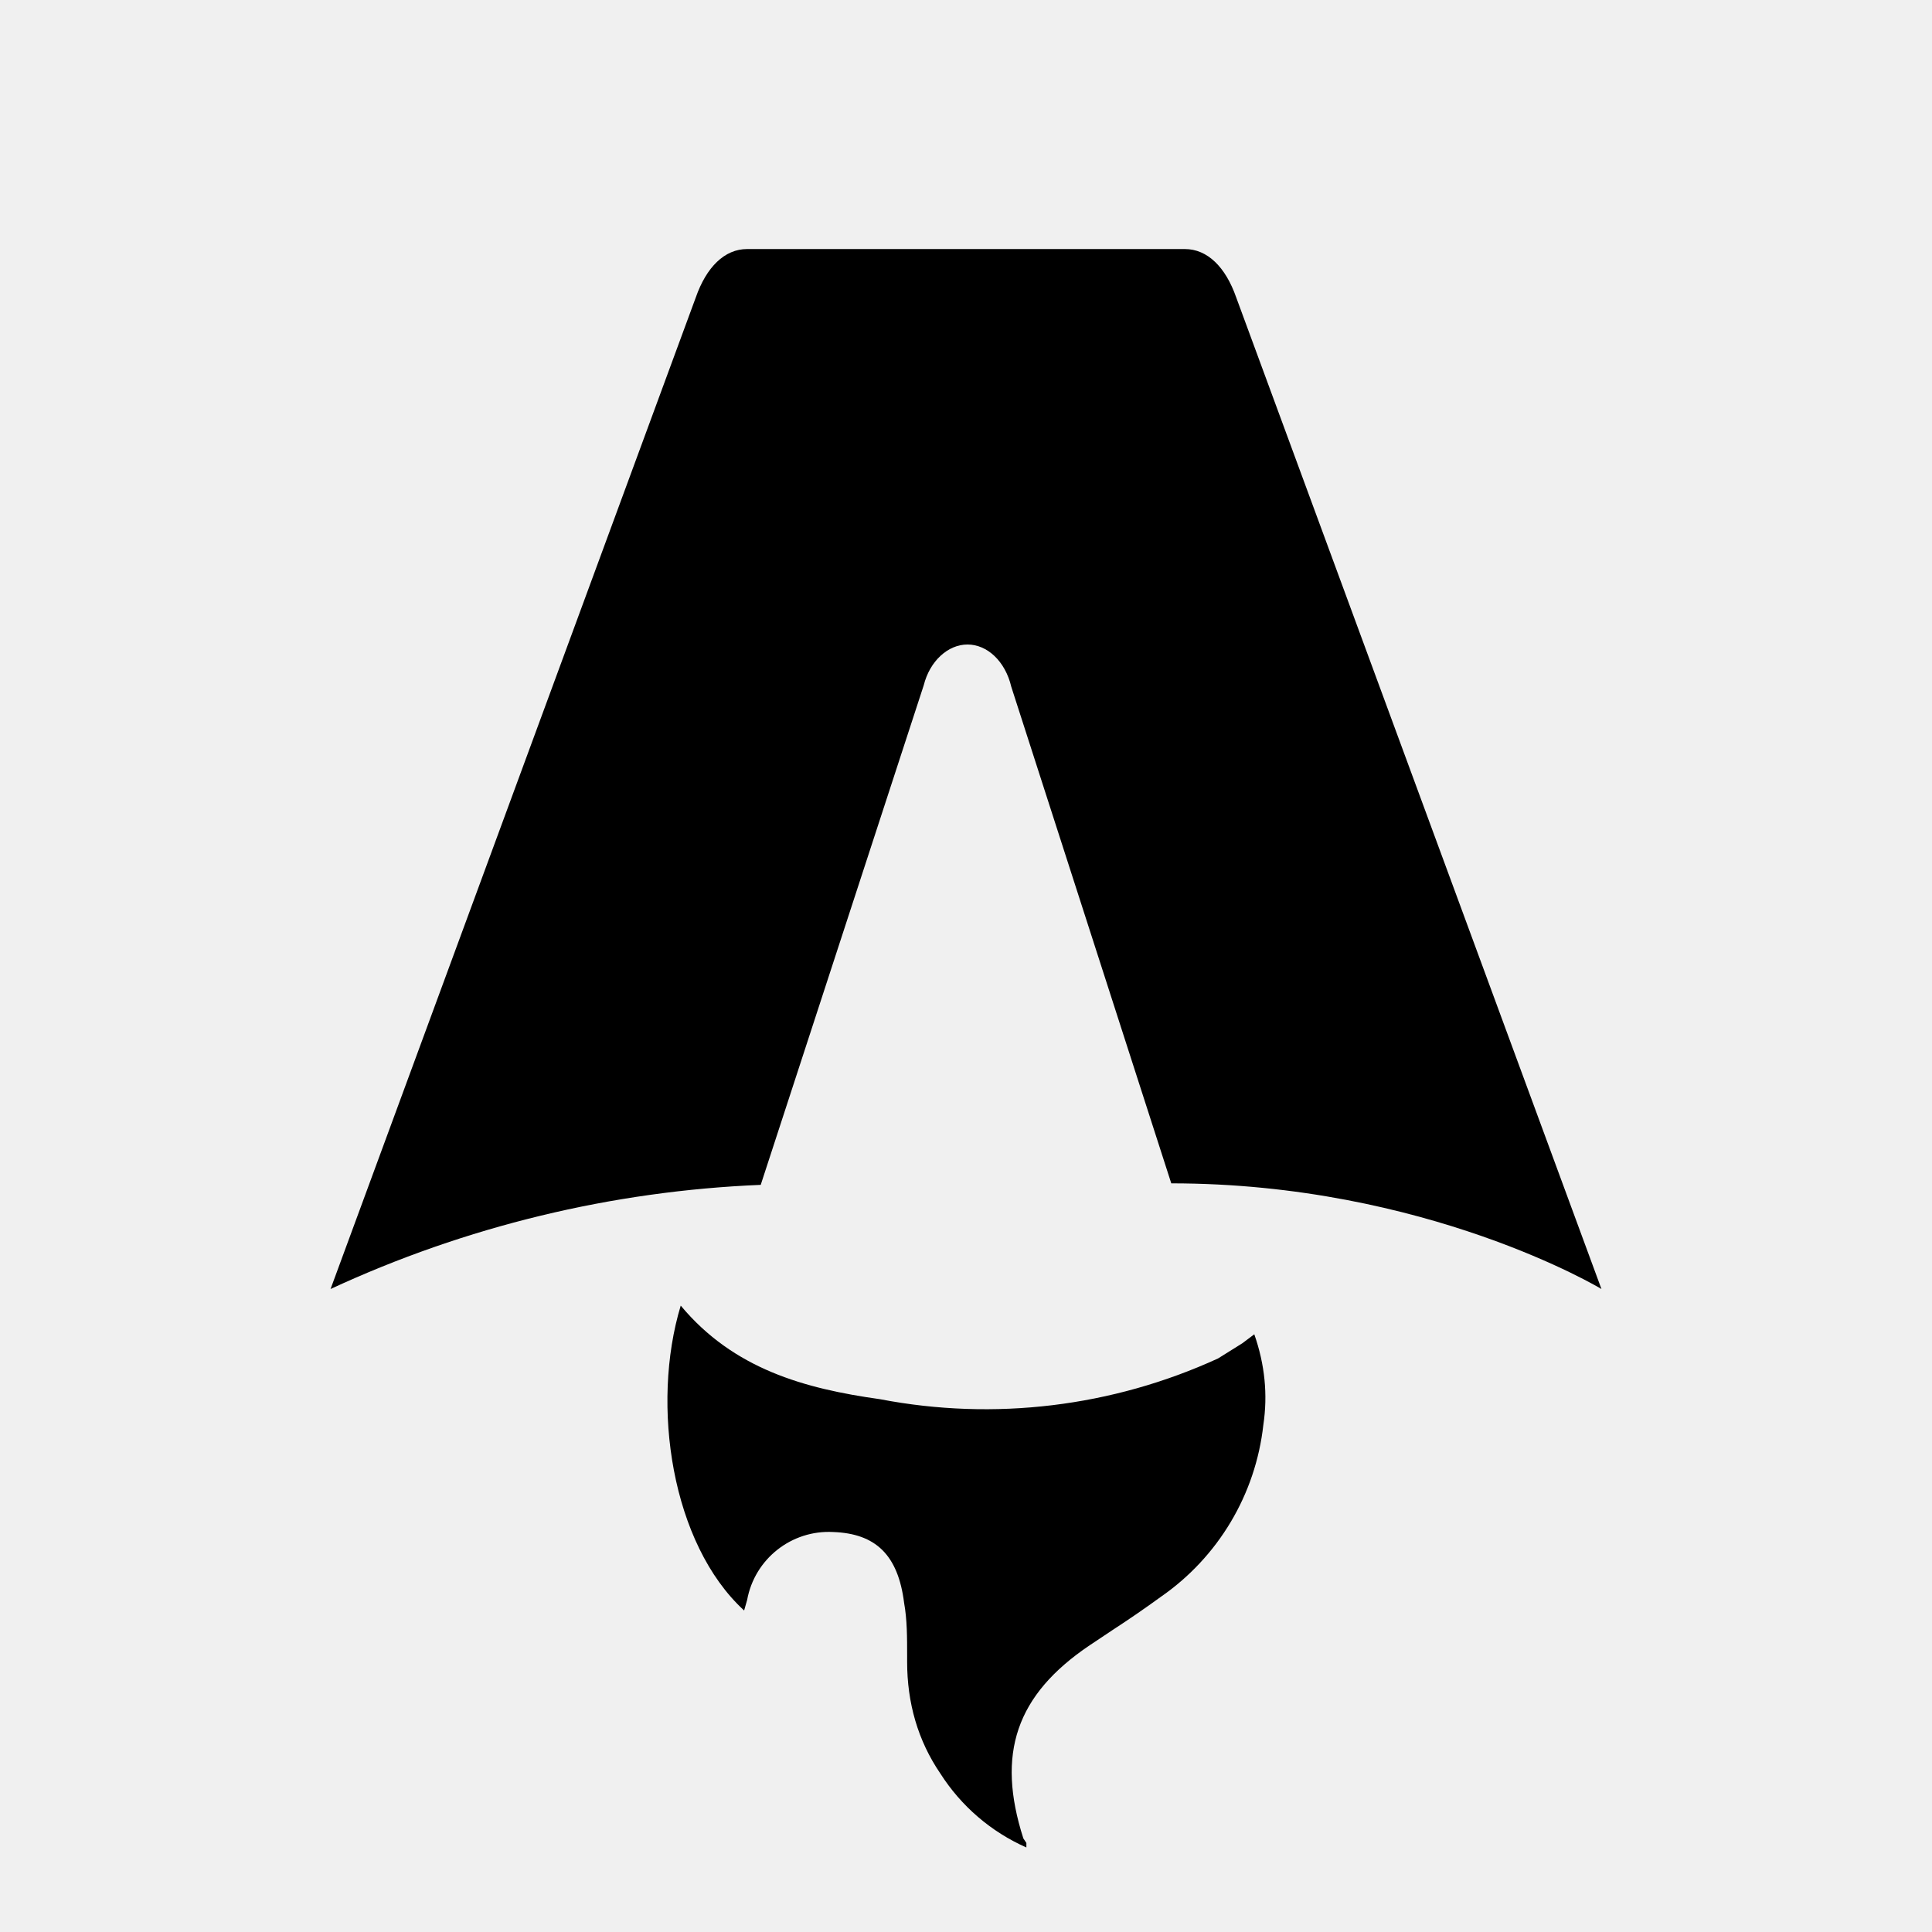
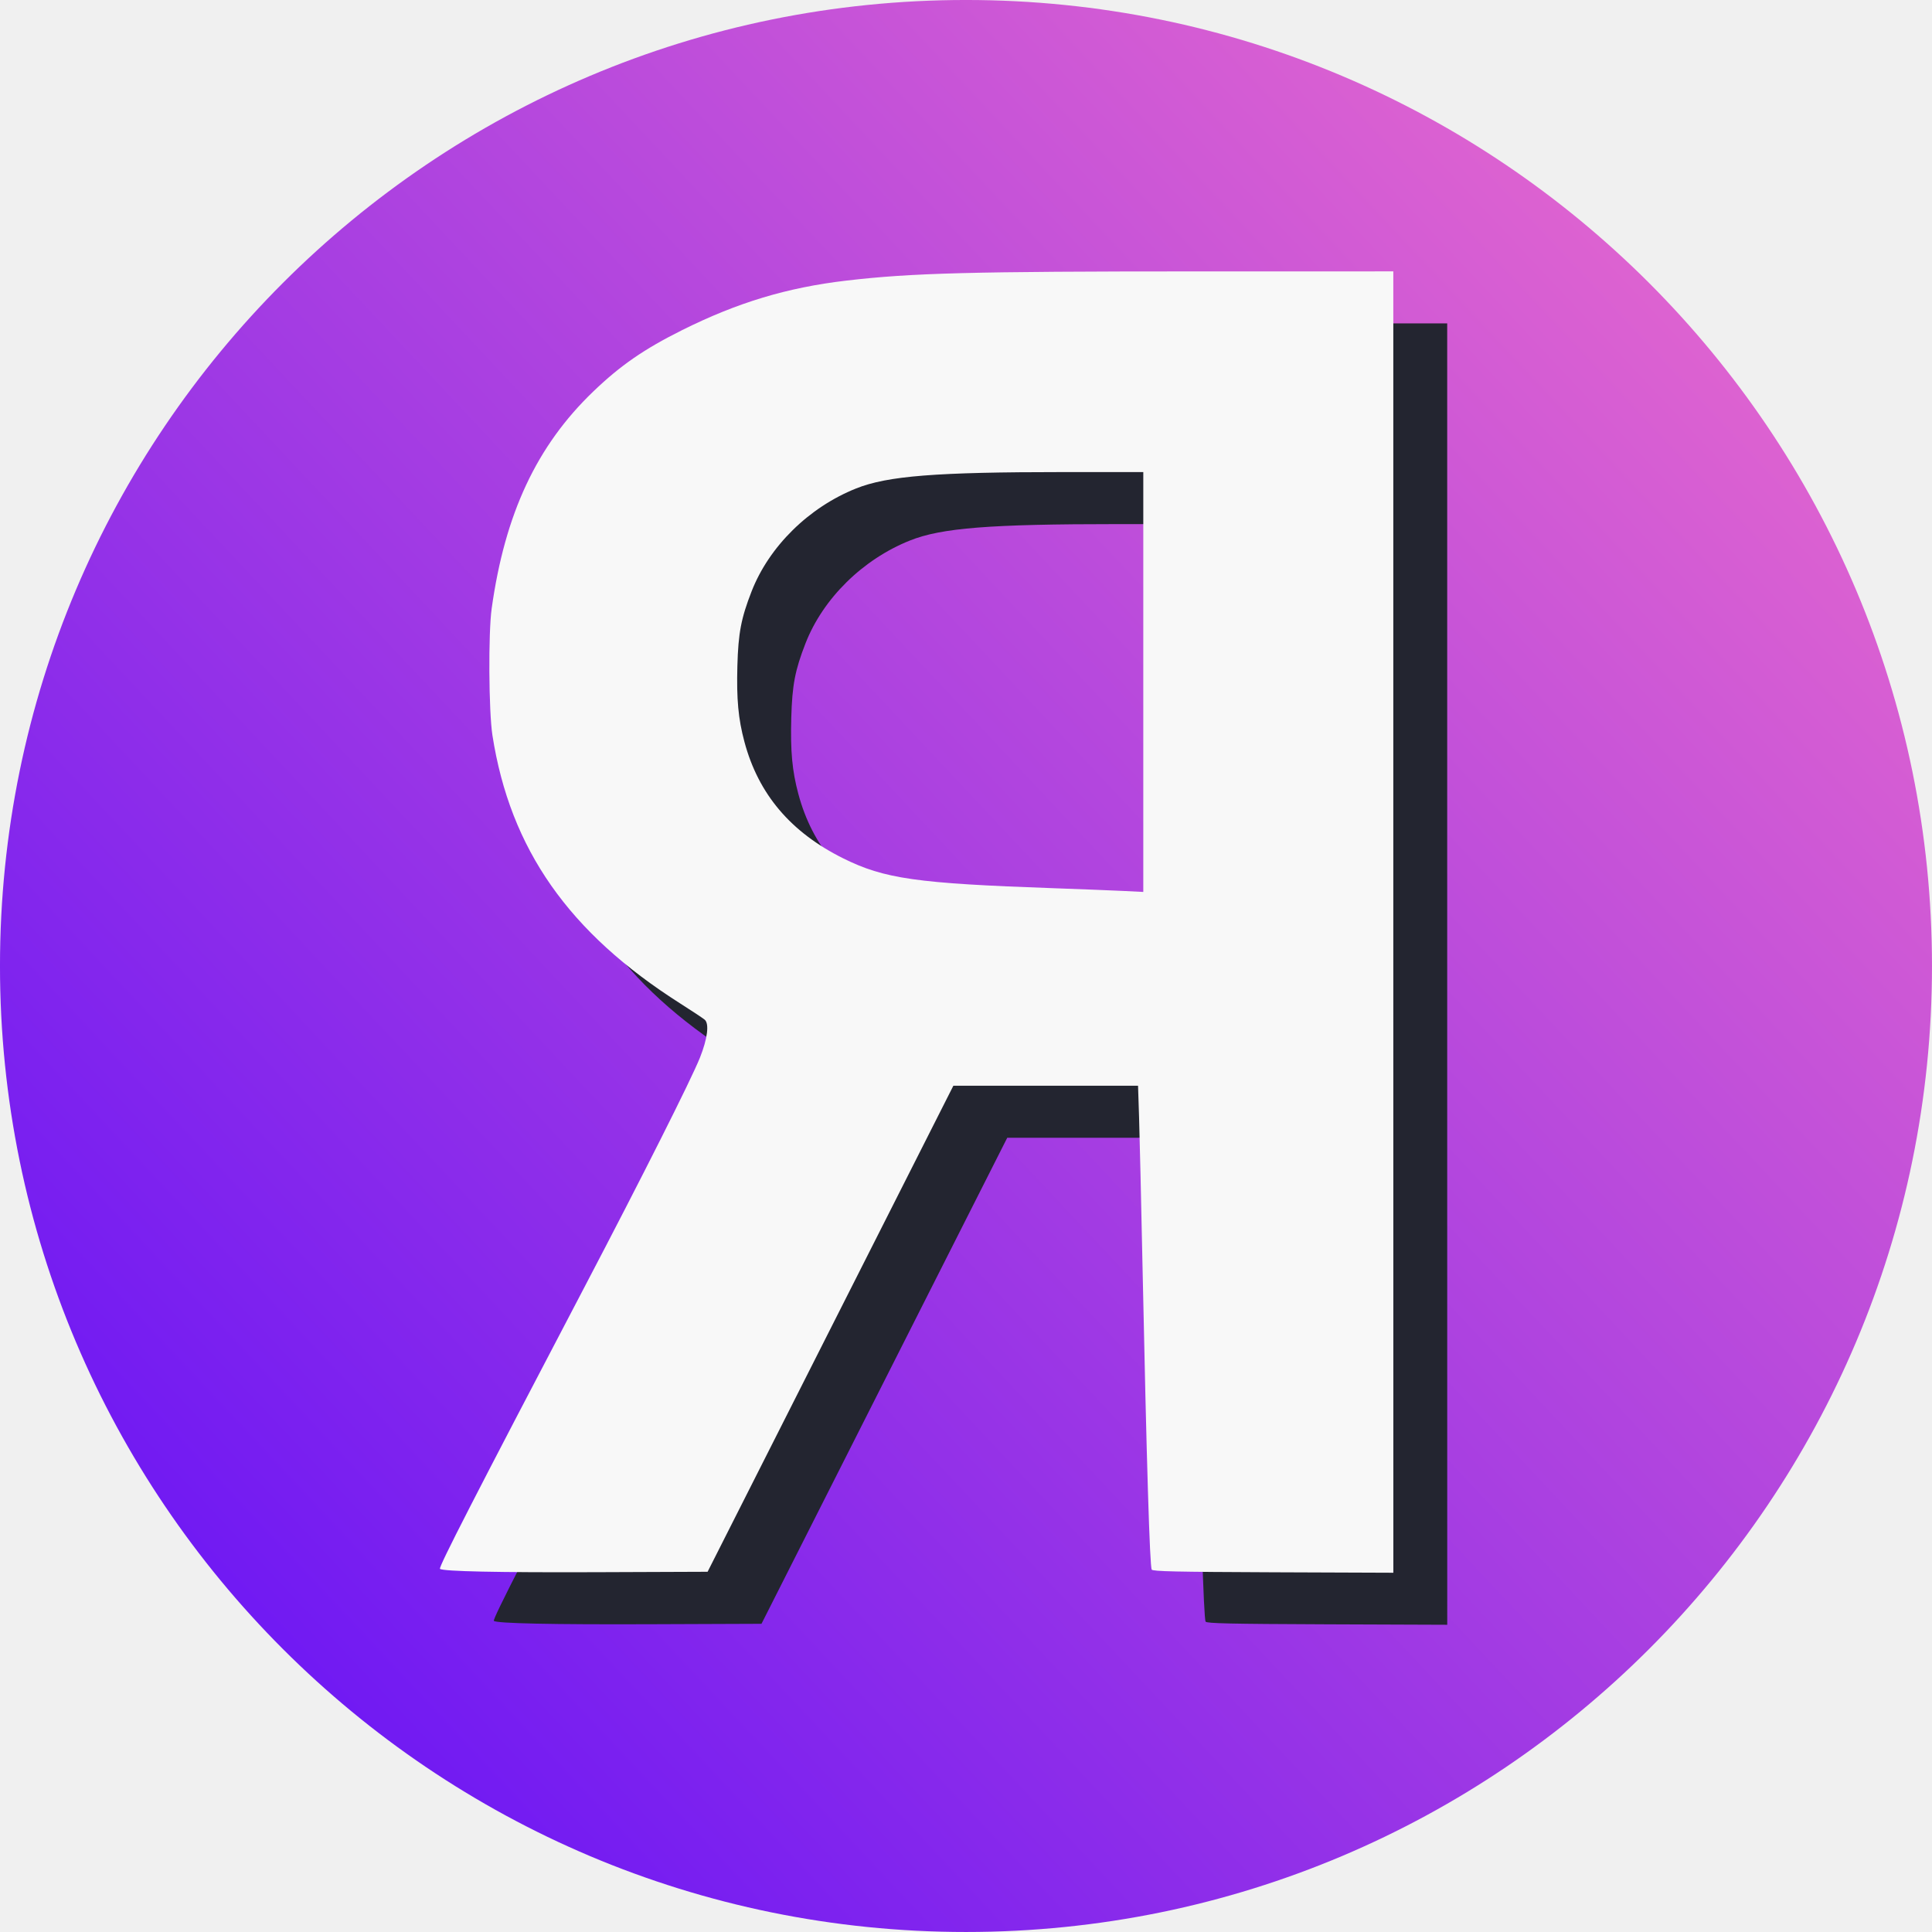
- <svg xmlns="http://www.w3.org/2000/svg" fill="none" viewBox="0 0 128 128">
-   <path d="M50.4 78.5a75.1 75.1 0 0 0-28.5 6.9l24.2-65.7c.7-2 1.9-3.2 3.4-3.2h29c1.5 0 2.7 1.2 3.4 3.2l24.2 65.7s-11.6-7-28.5-7L67 45.5c-.4-1.7-1.6-2.8-2.9-2.8-1.3 0-2.5 1.1-2.9 2.7L50.4 78.5Zm-1.1 28.2Zm-4.2-20.2c-2 6.6-.6 15.8 4.2 20.2a17.5 17.5 0 0 1 .2-.7 5.5 5.5 0 0 1 5.7-4.5c2.8.1 4.3 1.5 4.7 4.7.2 1.1.2 2.3.2 3.5v.4c0 2.7.7 5.2 2.2 7.4a13 13 0 0 0 5.7 4.9v-.3l-.2-.3c-1.8-5.6-.5-9.5 4.4-12.8l1.5-1a73 73 0 0 0 3.2-2.2 16 16 0 0 0 6.8-11.4c.3-2 .1-4-.6-6l-.8.6-1.6 1a37 37 0 0 1-22.4 2.7c-5-.7-9.7-2-13.2-6.2Z" />
-   <style>
-         path { fill: #000; }
-         @media (prefers-color-scheme: dark) {
-             path { fill: #FFF; }
-         }
-     </style>
+ <svg xmlns="http://www.w3.org/2000/svg" xmlns:xlink="http://www.w3.org/1999/xlink" width="96" height="96" viewBox="0 0 25.4 25.4" version="1.1" id="svg5">
+   <defs id="defs2">
+     <linearGradient xlink:href="#linearGradient5230" id="linearGradient5232" x1="-142.377" y1="219.441" x2="-80.343" y2="161.233" gradientUnits="userSpaceOnUse" />
+     <linearGradient id="linearGradient5230">
+       <stop style="stop-color:#4a00ff;stop-opacity:1" offset="0" id="stop5226" />
+       <stop style="stop-color:#ff79c6;stop-opacity:1" offset="1" id="stop5228" />
+     </linearGradient>
+   </defs>
+   <g id="layer1">
+     <g id="g5810" transform="matrix(0.5,0,0,0.5,68.68085,-81.37866)">
+       <path id="path2724" style="fill:url(#linearGradient5232);fill-opacity:1;stroke-width:1.916;paint-order:stroke fill markers" d="m -86.562,188.157 a 25.4,25.4 0 0 1 -25.4,25.4 25.4,25.4 0 0 1 -25.4,-25.4 25.4,25.4 0 0 1 25.4,-25.4 25.4,25.4 0 0 1 25.4,25.4 z" />
+       <path style="fill:#232530;fill-opacity:1;stroke-width:0.327;paint-order:stroke fill markers" d="m -99.309,188.369 v -17.108 l -5.136,5e-4 c -5.978,5.1e-4 -7.529,0.041 -9.245,0.242 -1.557,0.182 -2.868,0.578 -4.321,1.303 -1,0.499 -1.619,0.927 -2.331,1.61 -1.491,1.43 -2.326,3.213 -2.675,5.712 -0.09,0.645 -0.077,2.704 0.02,3.33 0.467,2.995 2.008,5.193 4.944,7.056 0.307,0.194 0.594,0.385 0.638,0.423 0.123,0.106 0.074,0.498 -0.126,0.999 -0.231,0.579 -1.52,3.139 -3.048,6.055 -2.889,5.513 -3.828,7.344 -3.787,7.385 0.067,0.067 1.529,0.098 4.126,0.088 l 2.911,-0.011 3.231,-6.39 3.231,-6.39 2.428,-2.6e-4 2.428,-2.5e-4 0.027,0.833 c 0.015,0.458 0.056,2.224 0.091,3.925 0.108,5.182 0.19,7.883 0.242,7.966 0.029,0.046 0.63,0.06 3.194,0.07 l 3.159,0.012 z m -8.932,-0.889 c -3.599,-0.126 -4.451,-0.247 -5.536,-0.787 -1.377,-0.685 -2.225,-1.686 -2.593,-3.06 -0.163,-0.608 -0.21,-1.12 -0.186,-2.001 0.024,-0.863 0.098,-1.25 0.374,-1.958 0.461,-1.181 1.504,-2.208 2.745,-2.704 0.83,-0.332 2.099,-0.432 5.467,-0.432 l 2.087,-3e-5 v 5.52 5.52 l -0.551,-0.027 c -0.303,-0.015 -1.116,-0.046 -1.806,-0.071 z" id="path5616" />
+       <path style="fill:#f8f8f8;fill-opacity:1;stroke-width:0.327;paint-order:stroke fill markers" d="m -100.726,187.001 v -17.108 l -5.136,5e-4 c -5.978,5.1e-4 -7.529,0.041 -9.245,0.242 -1.557,0.182 -2.868,0.578 -4.321,1.303 -1,0.499 -1.619,0.927 -2.331,1.61 -1.491,1.43 -2.326,3.213 -2.675,5.712 -0.09,0.645 -0.077,2.704 0.02,3.33 0.467,2.995 2.008,5.193 4.944,7.056 0.307,0.194 0.594,0.385 0.638,0.423 0.123,0.106 0.074,0.498 -0.126,0.999 -0.231,0.579 -1.52,3.139 -3.048,6.055 -2.889,5.513 -3.828,7.344 -3.787,7.385 0.067,0.067 1.529,0.098 4.126,0.088 l 2.911,-0.011 3.231,-6.39 3.231,-6.39 2.428,-2.6e-4 2.428,-2.5e-4 0.027,0.833 c 0.015,0.458 0.056,2.224 0.091,3.925 0.108,5.182 0.19,7.883 0.242,7.966 0.029,0.046 0.63,0.06 3.194,0.07 l 3.159,0.012 z m -8.932,-0.889 c -3.599,-0.126 -4.451,-0.247 -5.536,-0.787 -1.377,-0.685 -2.225,-1.686 -2.593,-3.06 -0.163,-0.608 -0.21,-1.12 -0.186,-2.001 0.024,-0.863 0.098,-1.25 0.374,-1.958 0.461,-1.181 1.504,-2.208 2.745,-2.704 0.83,-0.332 2.099,-0.432 5.467,-0.432 l 2.087,-3e-5 v 5.52 5.52 l -0.551,-0.027 c -0.303,-0.015 -1.116,-0.046 -1.806,-0.071 z" id="path2721" />
+       <g id="slice-0-g4747" style="display:inline">
+         <path d="m -88.475,171.899 c 0,-7.7e-4 0,-0.002 0,-0.002 0,-7.7e-4 0,-0.002 0,-0.002 z" style="fill:#4a00ff;stroke-width:1.916;paint-order:stroke fill markers" id="path5791" />
+         <path d="" style="fill:#f9f9f9;fill-opacity:1;stroke-width:0.327;paint-order:stroke fill markers" id="path5793" />
+       </g>
+     </g>
+   </g>
</svg>
